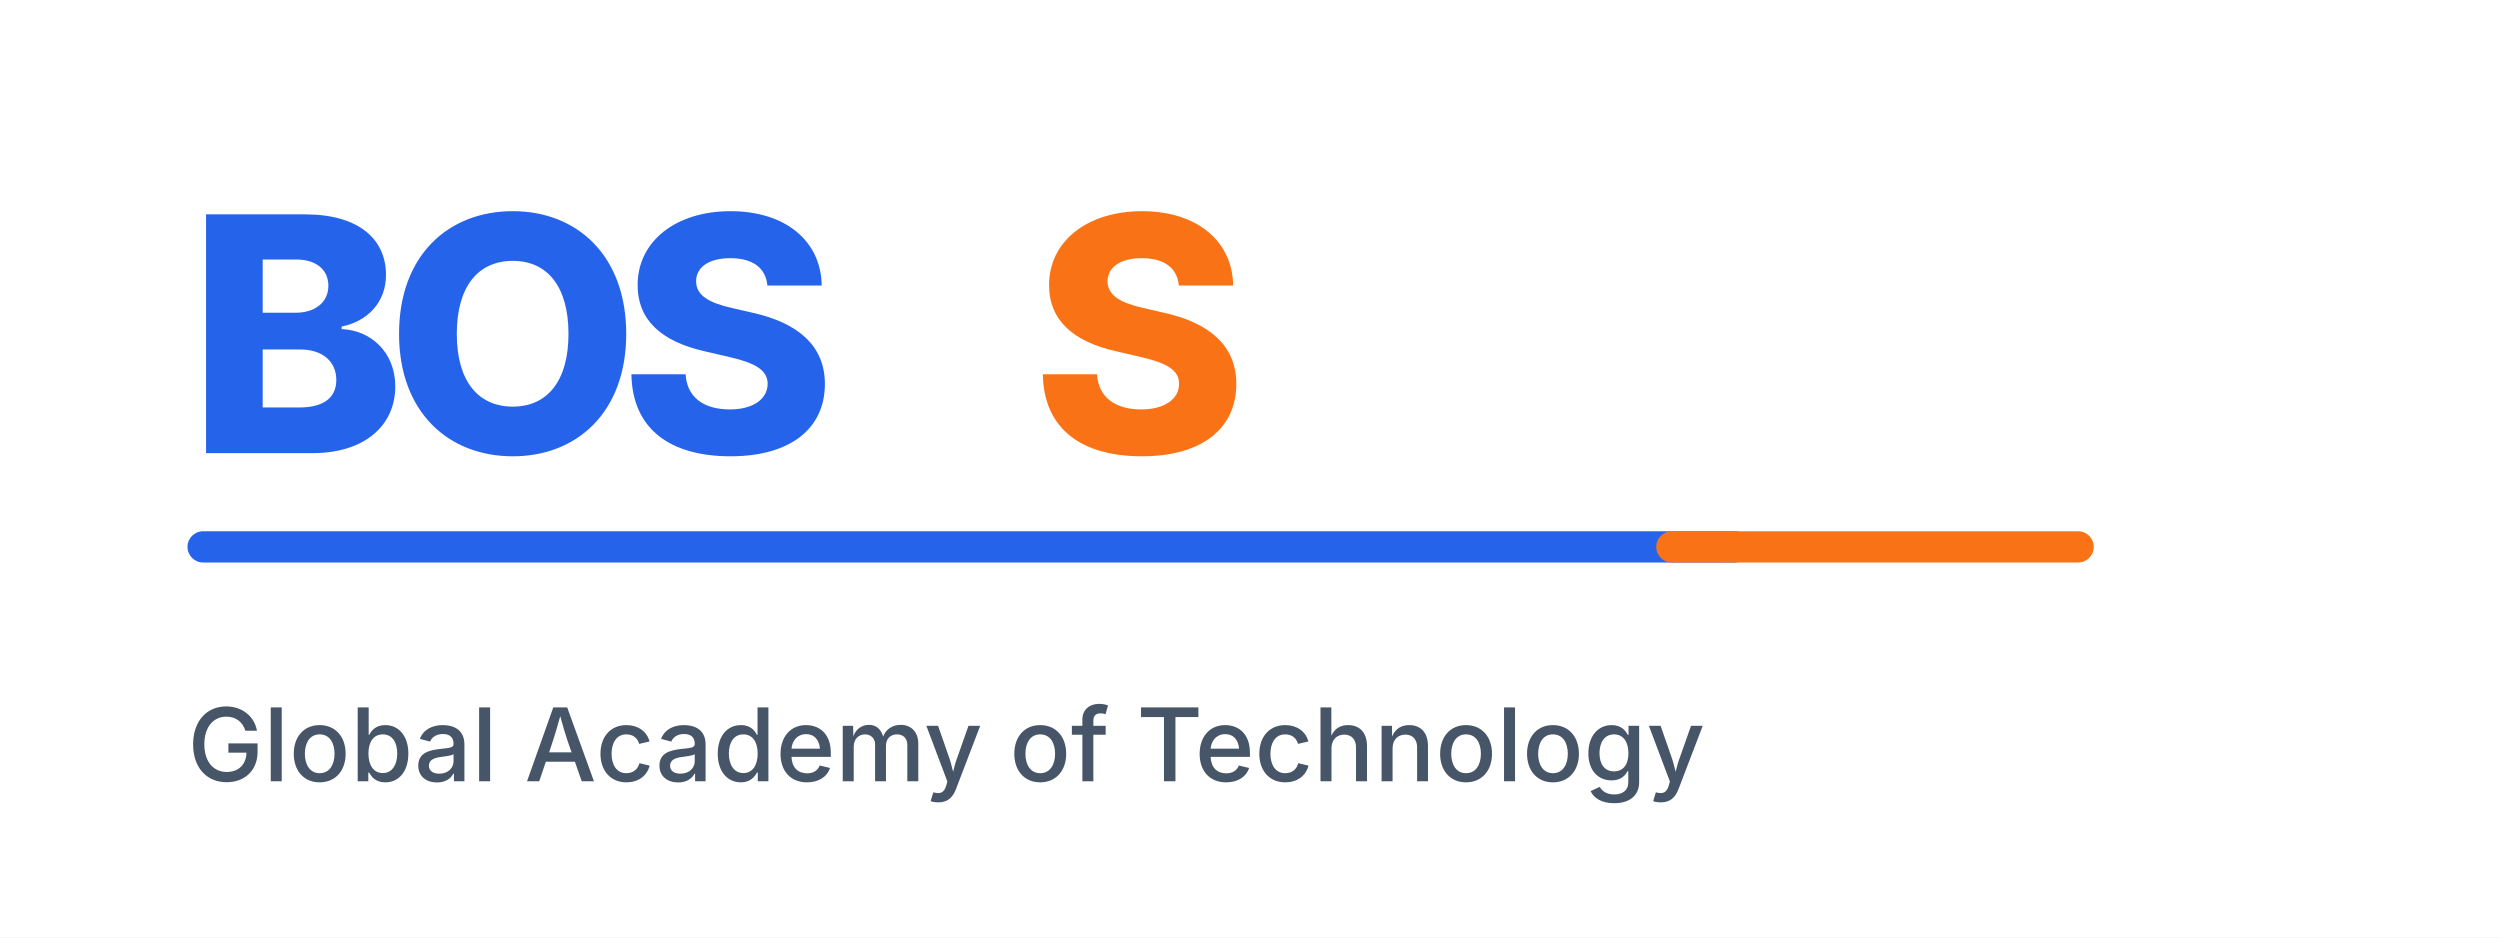
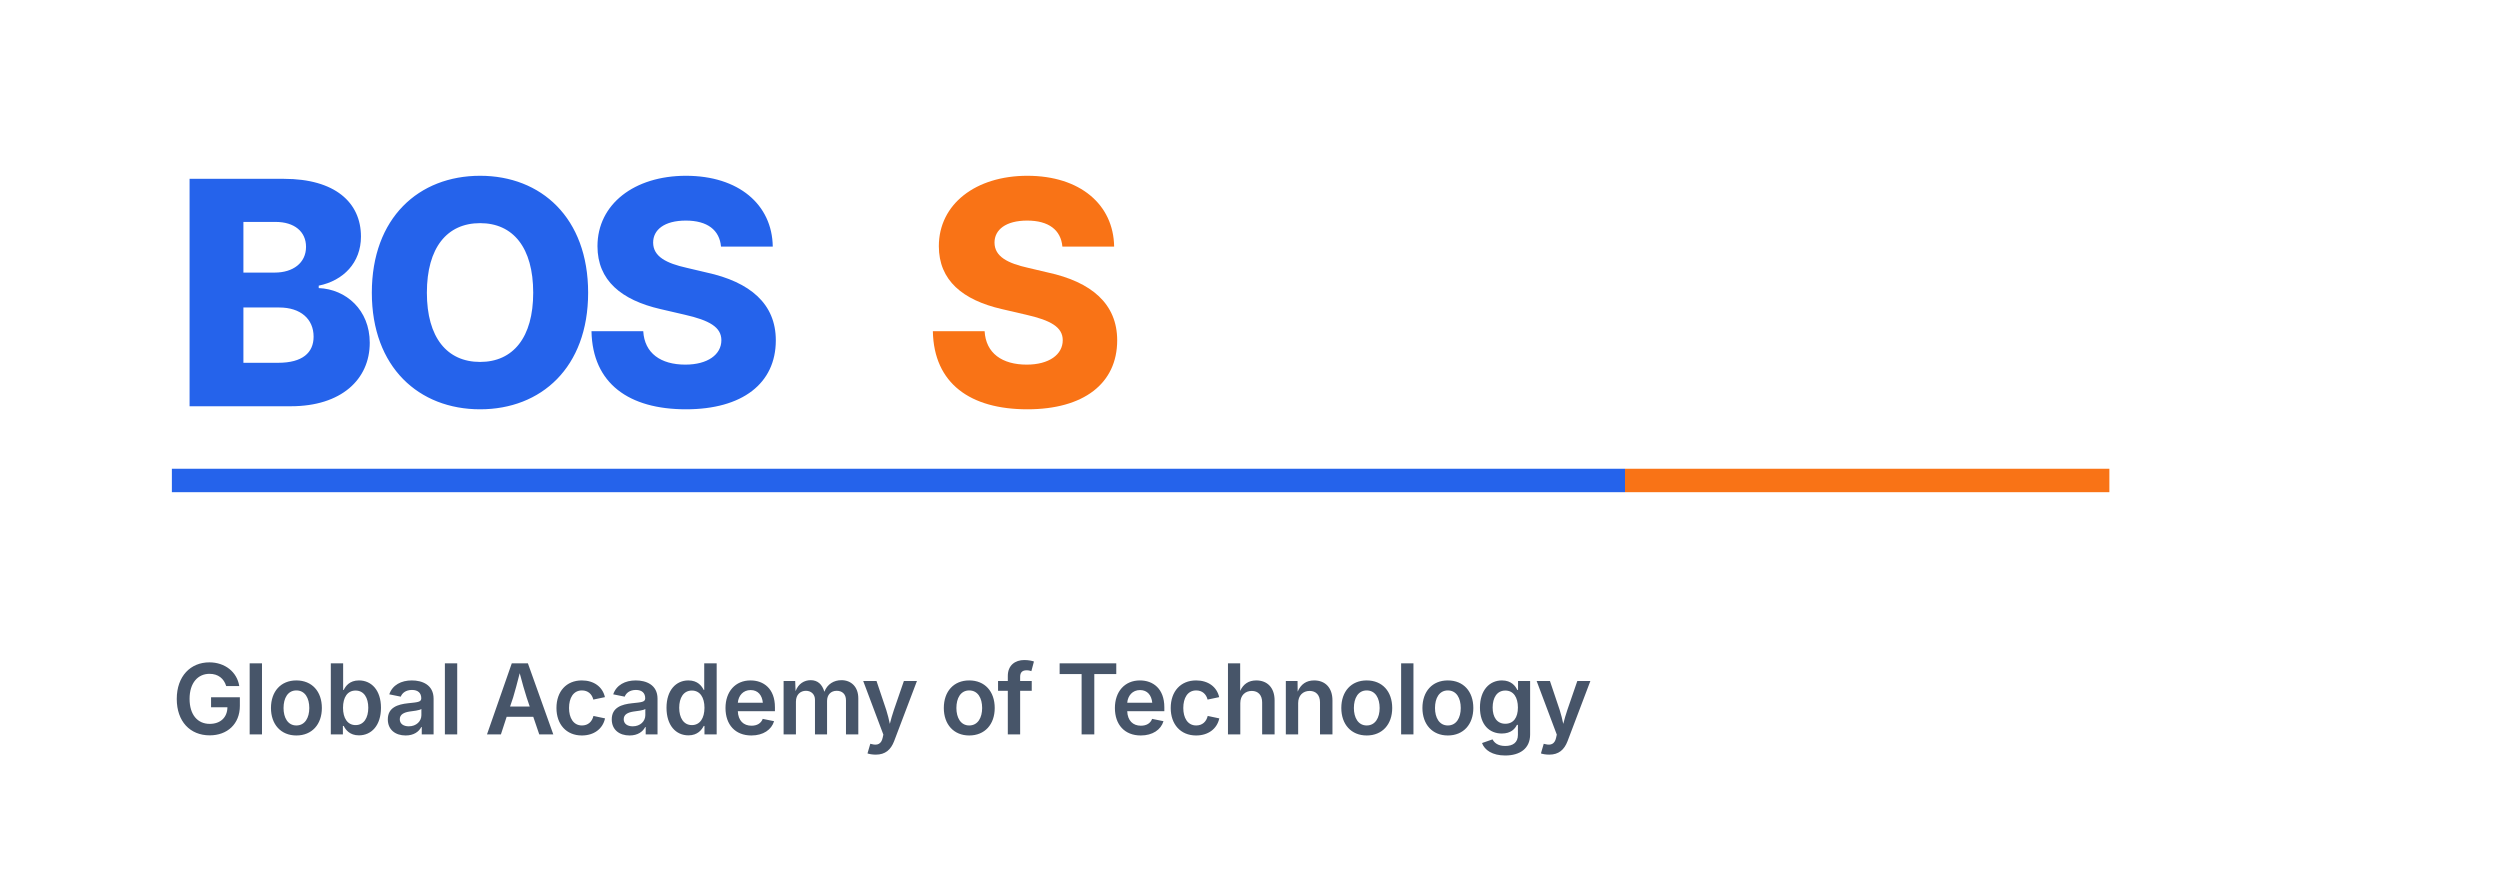
- <svg xmlns="http://www.w3.org/2000/svg" viewBox="0 0 320 120" width="320" height="120" role="img" aria-labelledby="title desc">
-   <rect width="320" height="120" fill="#ffffff" />
-   <text x="24" y="58" font-family="system-ui, -apple-system, 'Segoe UI', sans-serif" font-size="42" font-weight="800" letter-spacing="-0.06em" fill="#2563EB">BOS</text>
-   <text x="132" y="58" font-family="system-ui, -apple-system, 'Segoe UI', sans-serif" font-size="42" font-weight="800" letter-spacing="-0.06em" fill="#F97316">S</text>
-   <rect x="24" y="68" width="200" height="4" rx="2" fill="#2563EB" />
-   <rect x="212" y="68" width="56" height="4" rx="2" fill="#F97316" />
-   <text x="24" y="100" font-family="system-ui, -apple-system, 'Segoe UI', sans-serif" font-size="13" font-weight="500" fill="#475569">Global Academy of Technology</text>
+ <svg xmlns="http://www.w3.org/2000/svg" viewBox="0 0 320 112" width="320" height="112" role="img" aria-labelledby="title desc">
+   <rect width="320" height="112" fill="#ffffff" />
+   <text x="22" y="52" font-family="system-ui, -apple-system, 'Segoe UI', sans-serif" font-size="40" font-weight="800" letter-spacing="-0.065em" fill="#2563EB">BOS</text>
+   <text x="118" y="52" font-family="system-ui, -apple-system, 'Segoe UI', sans-serif" font-size="40" font-weight="800" letter-spacing="-0.065em" fill="#F97316">S</text>
+   <rect x="22" y="60" width="186" height="3" fill="#2563EB" />
+   <rect x="208" y="60" width="62" height="3" fill="#F97316" />
+   <text x="22" y="94" font-family="system-ui, -apple-system, 'Segoe UI', sans-serif" font-size="12.5" font-weight="600" letter-spacing="-0.02em" fill="#475569">Global Academy of Technology</text>
</svg>
